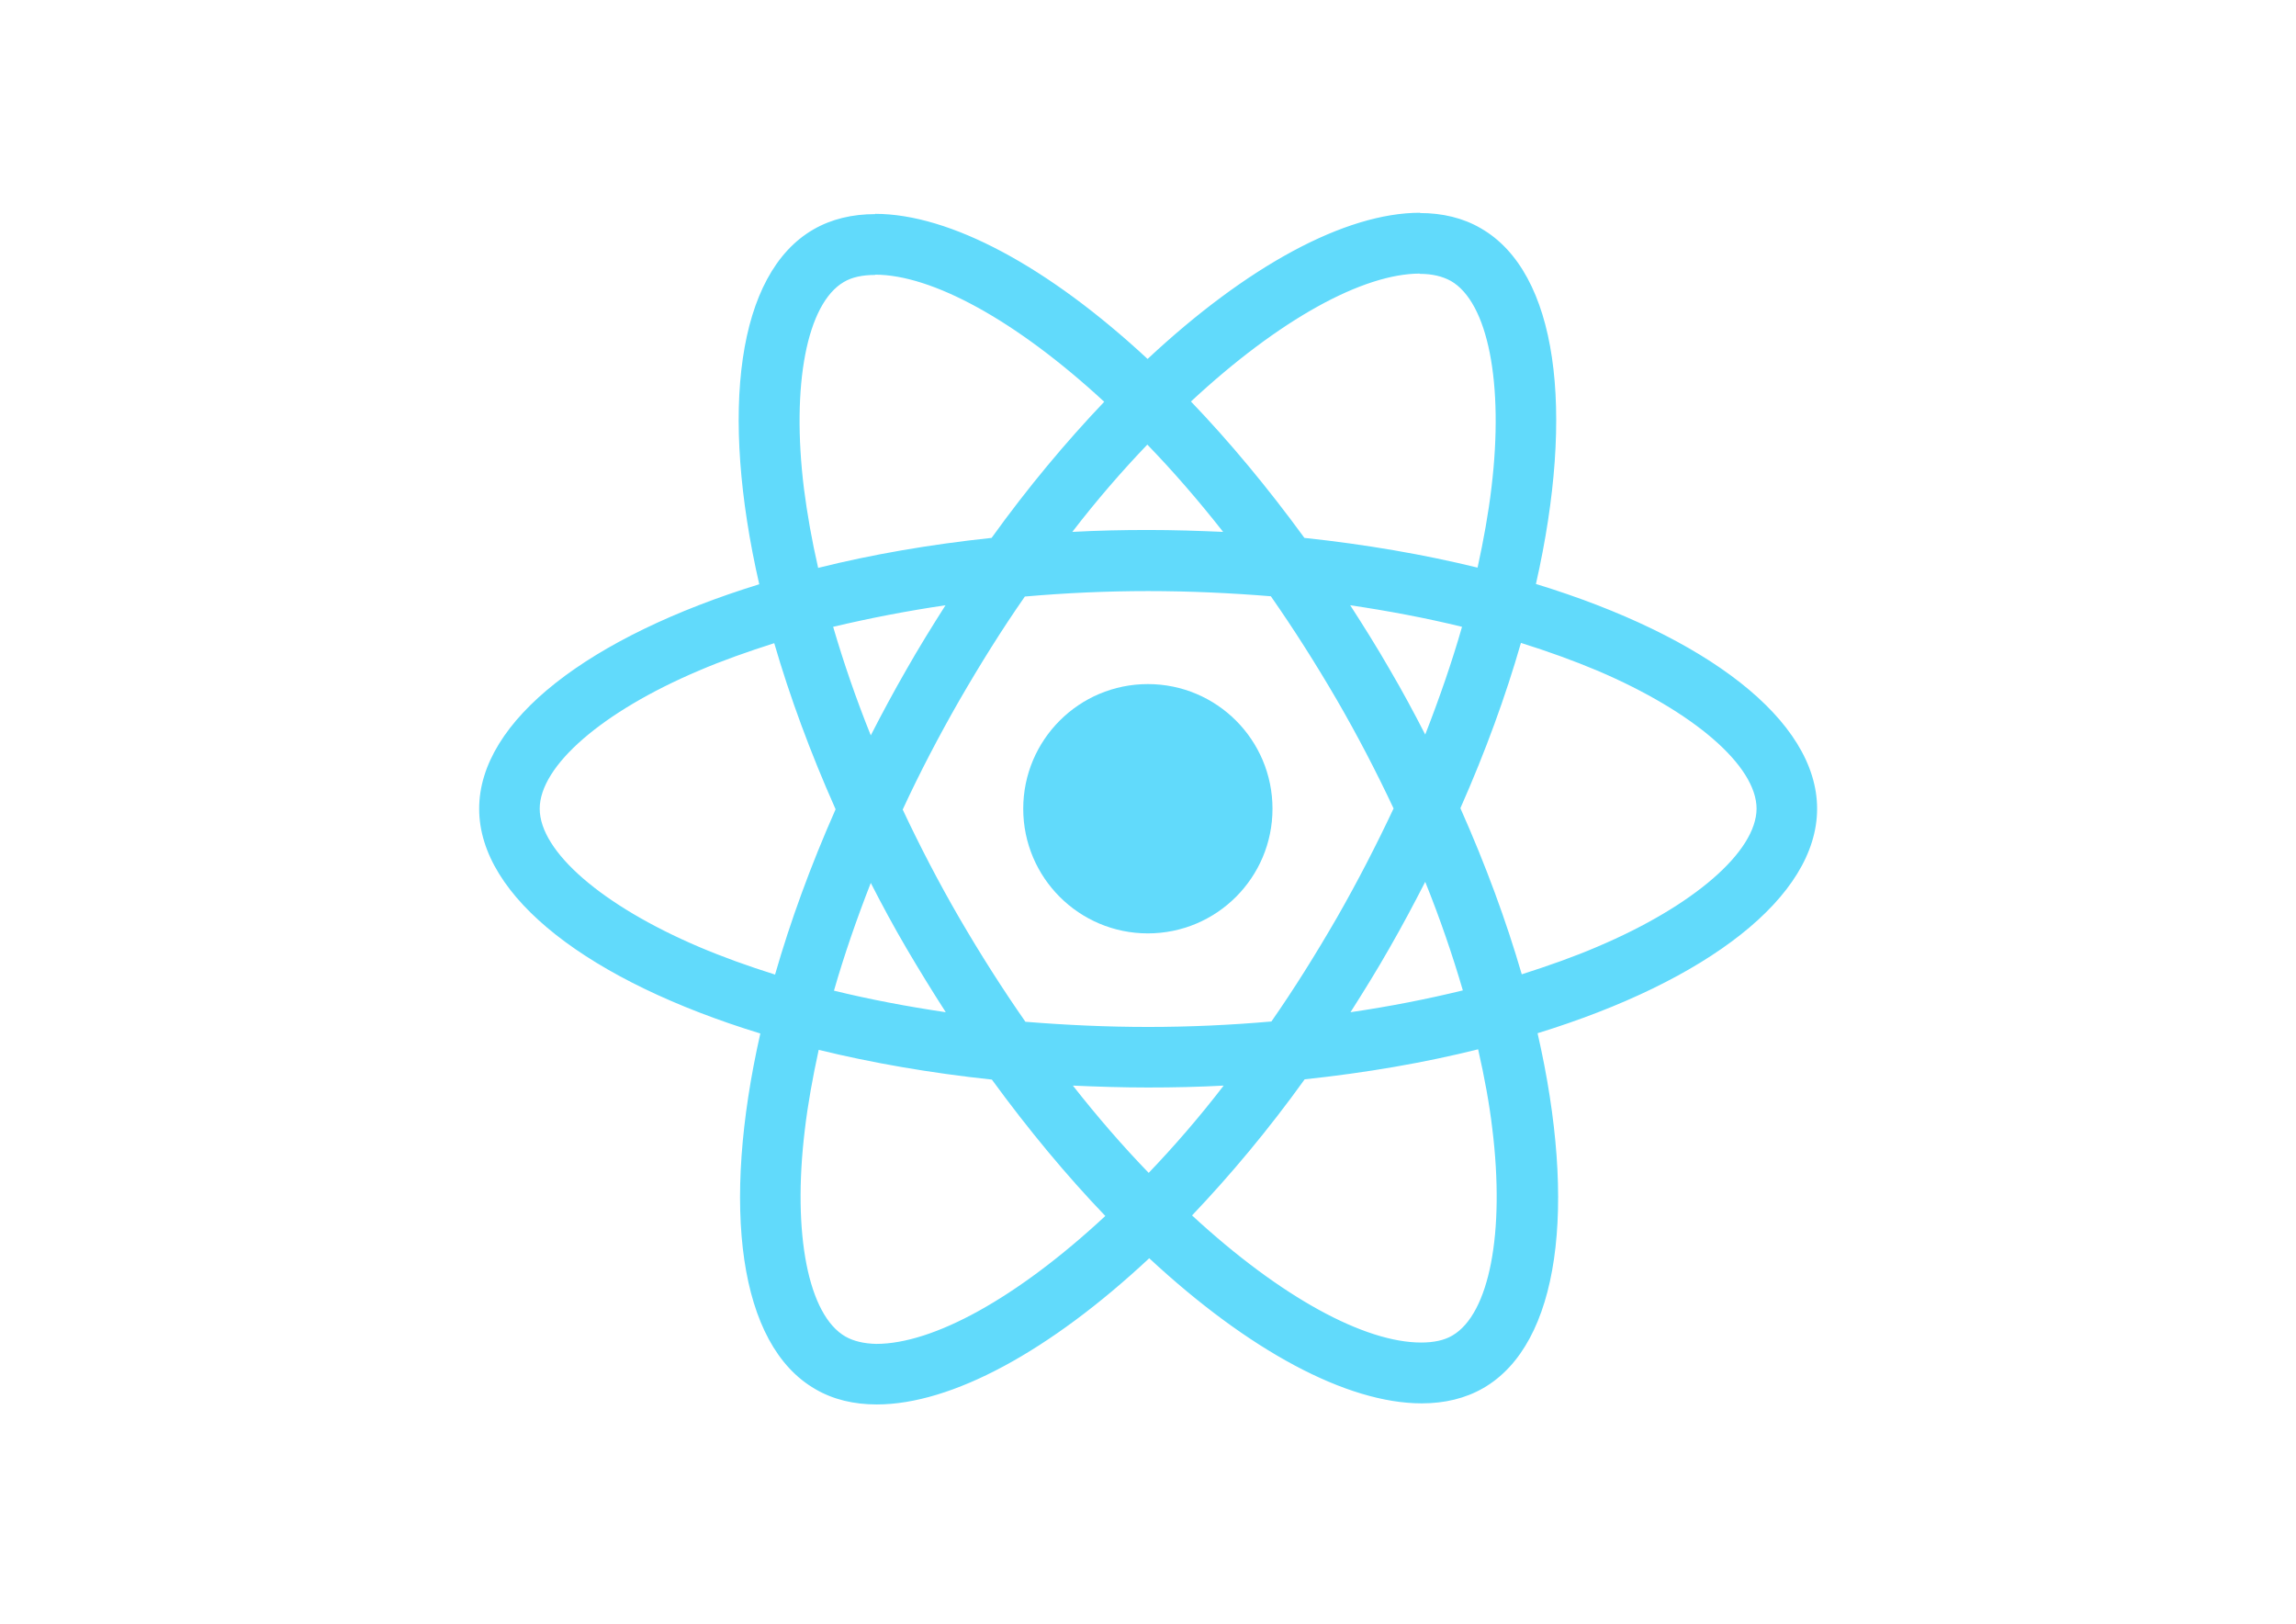
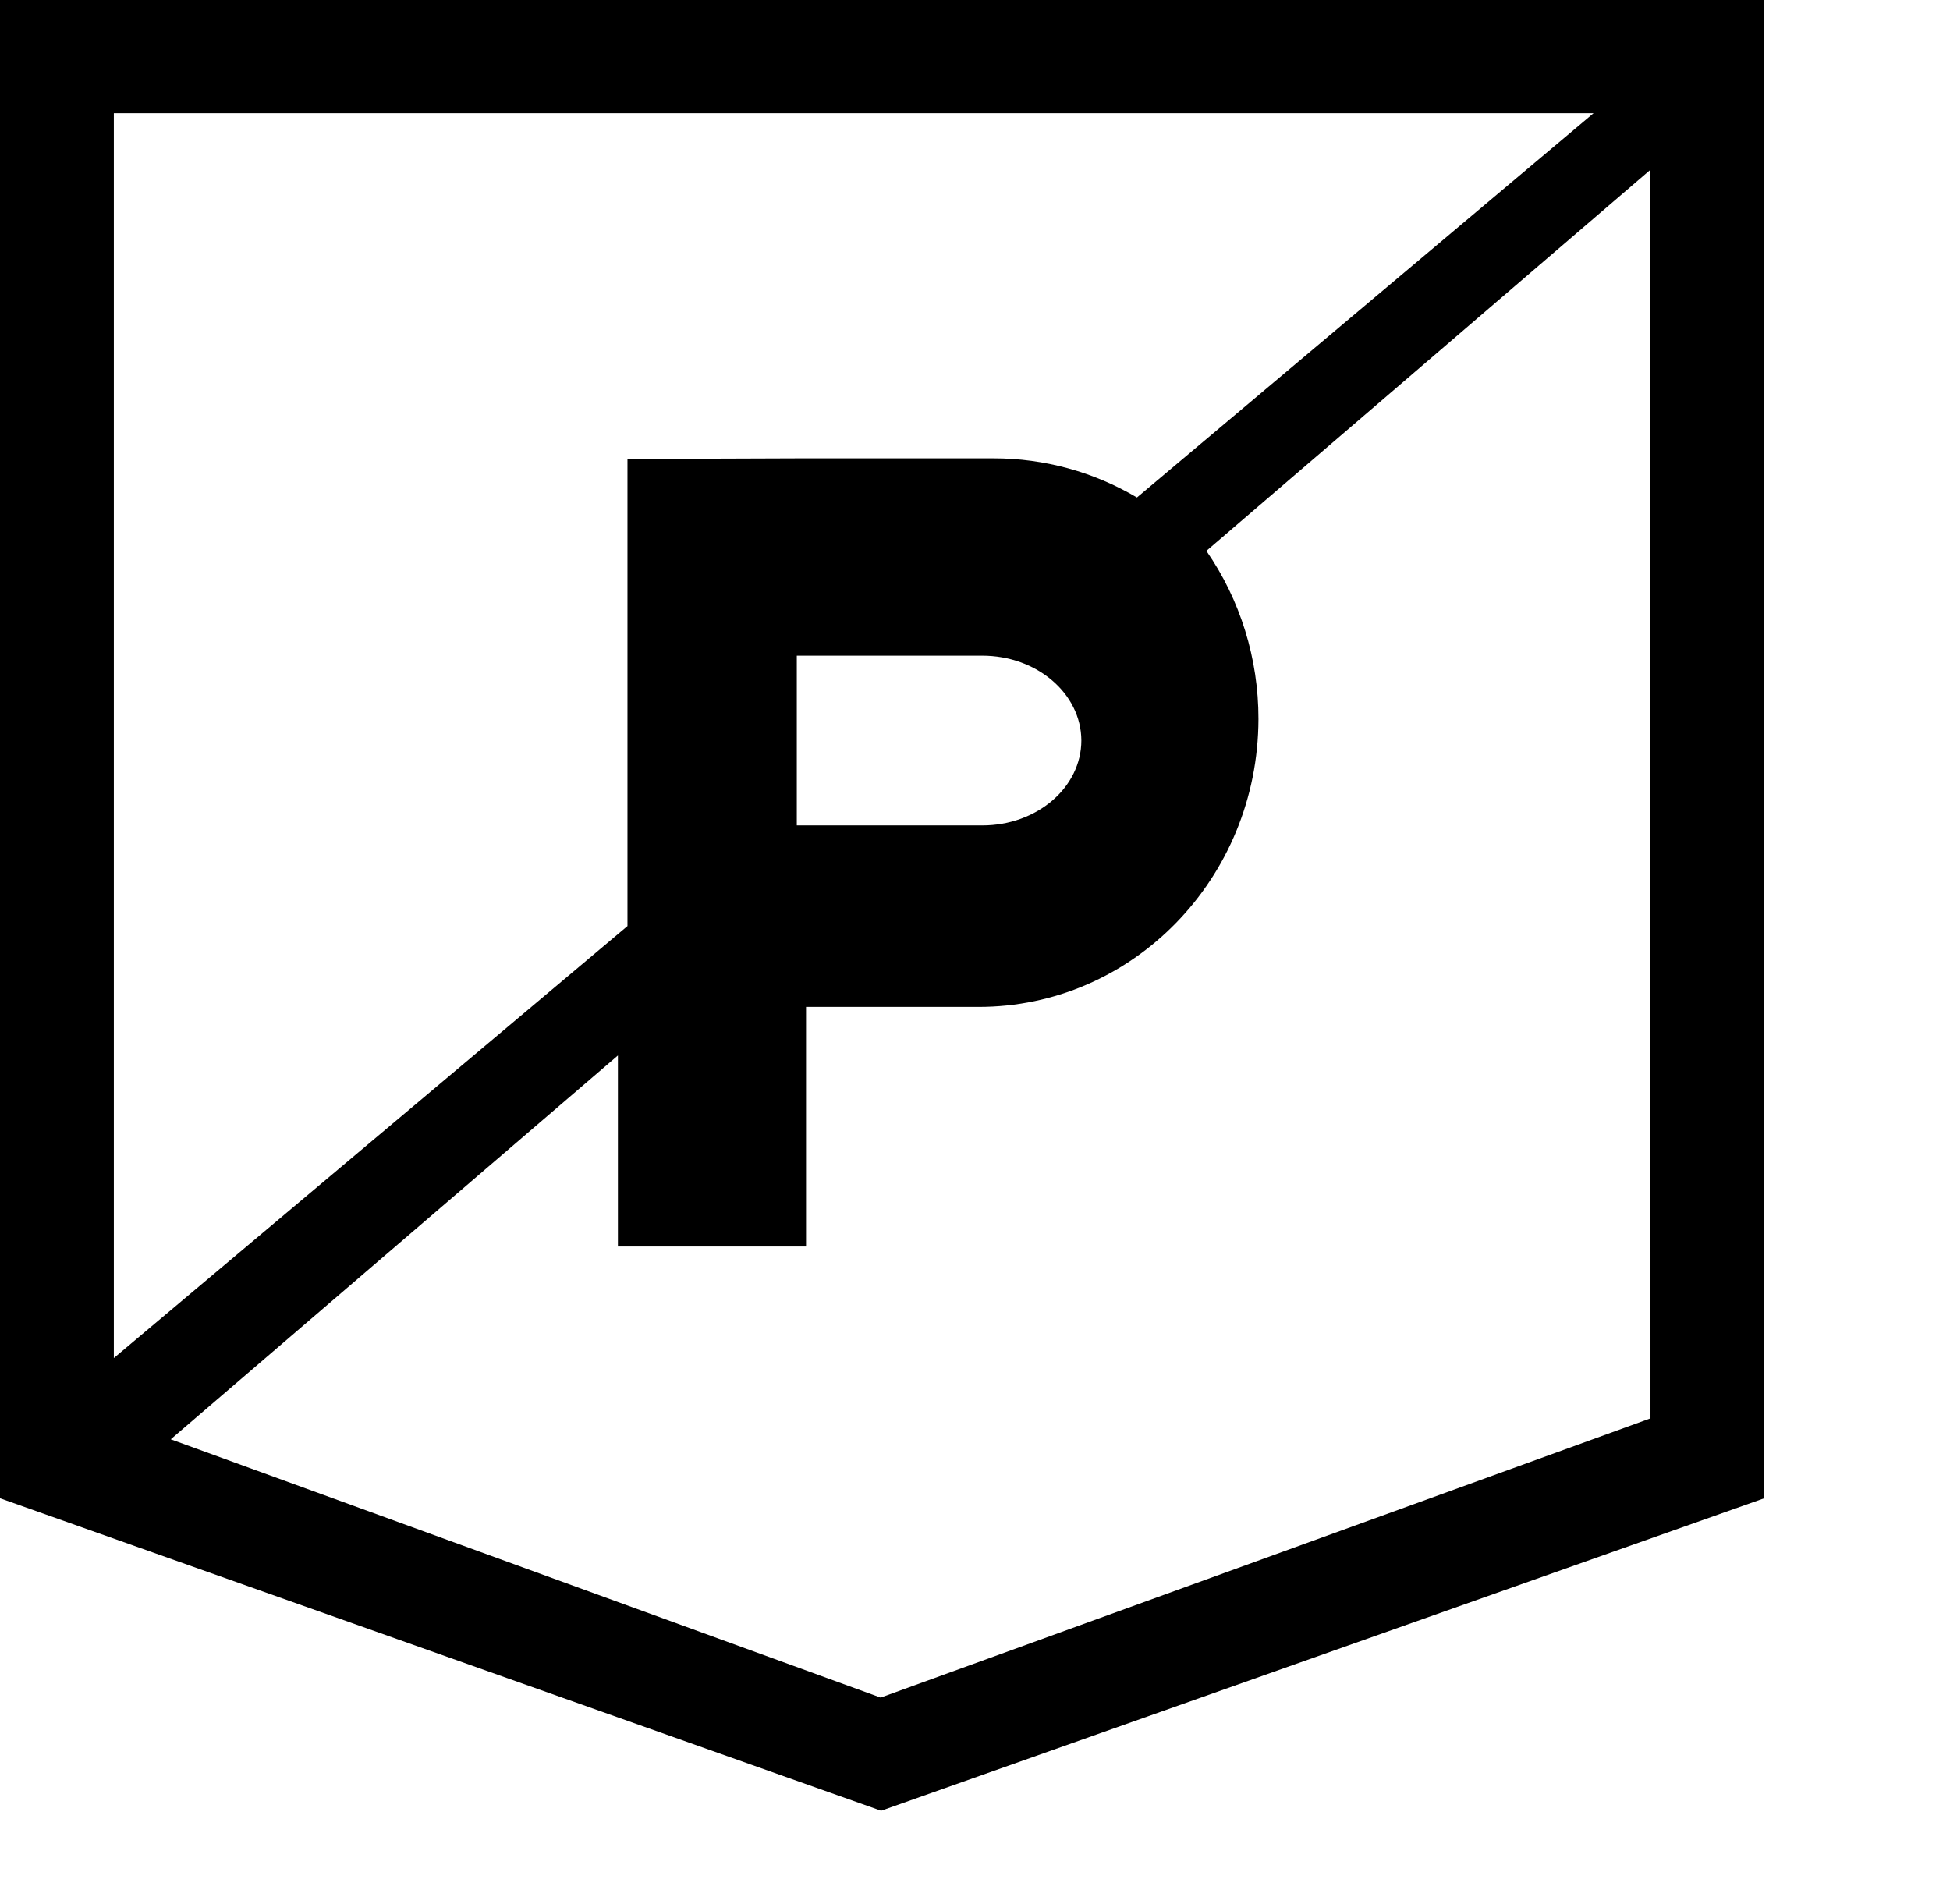
- <svg xmlns="http://www.w3.org/2000/svg" viewBox="0 0 841.9 595.3">
-   <g fill="#61DAFB">
-     <path d="M666.3 296.5c0-32.5-40.7-63.3-103.1-82.4 14.4-63.6 8-114.2-20.2-130.4-6.5-3.8-14.1-5.6-22.4-5.6v22.3c4.6 0 8.3.9 11.4 2.6 13.6 7.8 19.5 37.5 14.9 75.7-1.1 9.4-2.9 19.3-5.1 29.4-19.6-4.8-41-8.5-63.5-10.9-13.5-18.5-27.5-35.3-41.6-50 32.6-30.3 63.2-46.9 84-46.9V78c-27.5 0-63.5 19.6-99.9 53.6-36.4-33.8-72.4-53.2-99.9-53.2v22.3c20.7 0 51.4 16.5 84 46.6-14 14.7-28 31.4-41.3 49.9-22.6 2.4-44 6.1-63.6 11-2.3-10-4-19.7-5.2-29-4.7-38.2 1.1-67.9 14.6-75.8 3-1.8 6.9-2.6 11.5-2.6V78.5c-8.4 0-16 1.8-22.6 5.6-28.1 16.2-34.4 66.7-19.9 130.1-62.2 19.2-102.7 49.9-102.7 82.3 0 32.5 40.7 63.3 103.1 82.4-14.4 63.6-8 114.2 20.2 130.4 6.5 3.8 14.1 5.6 22.5 5.6 27.5 0 63.5-19.6 99.9-53.6 36.4 33.8 72.4 53.2 99.9 53.2 8.4 0 16-1.8 22.6-5.6 28.1-16.2 34.4-66.7 19.9-130.1 62-19.1 102.5-49.9 102.5-82.3zm-130.2-66.7c-3.7 12.9-8.3 26.2-13.5 39.5-4.1-8-8.4-16-13.1-24-4.6-8-9.5-15.8-14.4-23.4 14.2 2.1 27.9 4.7 41 7.9zm-45.8 106.5c-7.8 13.5-15.8 26.3-24.1 38.2-14.9 1.3-30 2-45.2 2-15.1 0-30.2-.7-45-1.9-8.3-11.9-16.4-24.6-24.2-38-7.6-13.1-14.5-26.4-20.8-39.8 6.2-13.4 13.2-26.8 20.7-39.9 7.8-13.5 15.8-26.3 24.1-38.2 14.9-1.3 30-2 45.2-2 15.1 0 30.2.7 45 1.9 8.3 11.9 16.4 24.6 24.2 38 7.6 13.1 14.5 26.4 20.8 39.8-6.3 13.4-13.2 26.8-20.7 39.9zm32.3-13c5.4 13.4 10 26.8 13.8 39.8-13.1 3.2-26.9 5.9-41.2 8 4.9-7.7 9.8-15.6 14.4-23.7 4.6-8 8.9-16.1 13-24.1zM421.2 430c-9.3-9.6-18.6-20.3-27.8-32 9 .4 18.2.7 27.5.7 9.4 0 18.7-.2 27.8-.7-9 11.7-18.3 22.4-27.5 32zm-74.4-58.9c-14.2-2.1-27.9-4.7-41-7.9 3.7-12.9 8.3-26.2 13.5-39.5 4.1 8 8.4 16 13.1 24 4.7 8 9.5 15.8 14.4 23.4zM420.7 163c9.3 9.6 18.6 20.3 27.8 32-9-.4-18.2-.7-27.5-.7-9.4 0-18.7.2-27.8.7 9-11.7 18.3-22.4 27.5-32zm-74 58.9c-4.9 7.7-9.8 15.6-14.4 23.7-4.6 8-8.9 16-13 24-5.4-13.4-10-26.8-13.8-39.8 13.1-3.1 26.9-5.8 41.2-7.9zm-90.5 125.2c-35.4-15.1-58.3-34.9-58.3-50.6 0-15.7 22.9-35.6 58.3-50.6 8.6-3.7 18-7 27.7-10.1 5.7 19.6 13.2 40 22.5 60.9-9.2 20.8-16.6 41.1-22.2 60.6-9.9-3.1-19.3-6.5-28-10.2zM310 490c-13.6-7.8-19.5-37.5-14.9-75.7 1.1-9.4 2.9-19.3 5.1-29.4 19.6 4.8 41 8.5 63.5 10.9 13.5 18.5 27.5 35.3 41.6 50-32.6 30.3-63.2 46.9-84 46.9-4.5-.1-8.3-1-11.3-2.7zm237.2-76.2c4.7 38.2-1.1 67.9-14.6 75.8-3 1.8-6.9 2.6-11.5 2.6-20.7 0-51.4-16.5-84-46.6 14-14.7 28-31.4 41.3-49.9 22.6-2.4 44-6.1 63.6-11 2.3 10.1 4.1 19.8 5.2 29.1zm38.5-66.7c-8.6 3.7-18 7-27.7 10.1-5.7-19.6-13.2-40-22.5-60.9 9.2-20.8 16.6-41.1 22.2-60.6 9.9 3.1 19.3 6.5 28.1 10.2 35.4 15.1 58.3 34.9 58.3 50.6-.1 15.7-23 35.6-58.4 50.6zM320.8 78.4z" />
-     <circle cx="420.9" cy="296.5" r="45.7" />
-     <path d="M520.5 78.1z" />
-   </g>
+ <svg xmlns="http://www.w3.org/2000/svg" viewBox="0 0 42 41">
+   <path d="M0 0v32.27L18.978 39 38 32.27V0H0zm2.452 2.438h31.871l-9.835 8.277a6.048 6.048 0 0 0-3.082-.843h-4.213l-3.678.013v10.061L2.452 29.25V2.438zm20.839 13.51c-.001 1.011-.955 1.83-2.133 1.83h-3.996v-3.656h3.991c1.177-.002 2.134.815 2.138 1.826zm12.258 14.601l-16.581 6.014-15.29-5.563 9.631-8.267v4.114h4.052V21.687h3.707c3.328.007 6.031-2.77 6.037-6.201.002-1.298-.39-2.564-1.121-3.621l9.564-8.209.001 26.892z" fill="rgba(0,0,0,1)" fill-rule="evenodd" />
</svg>
